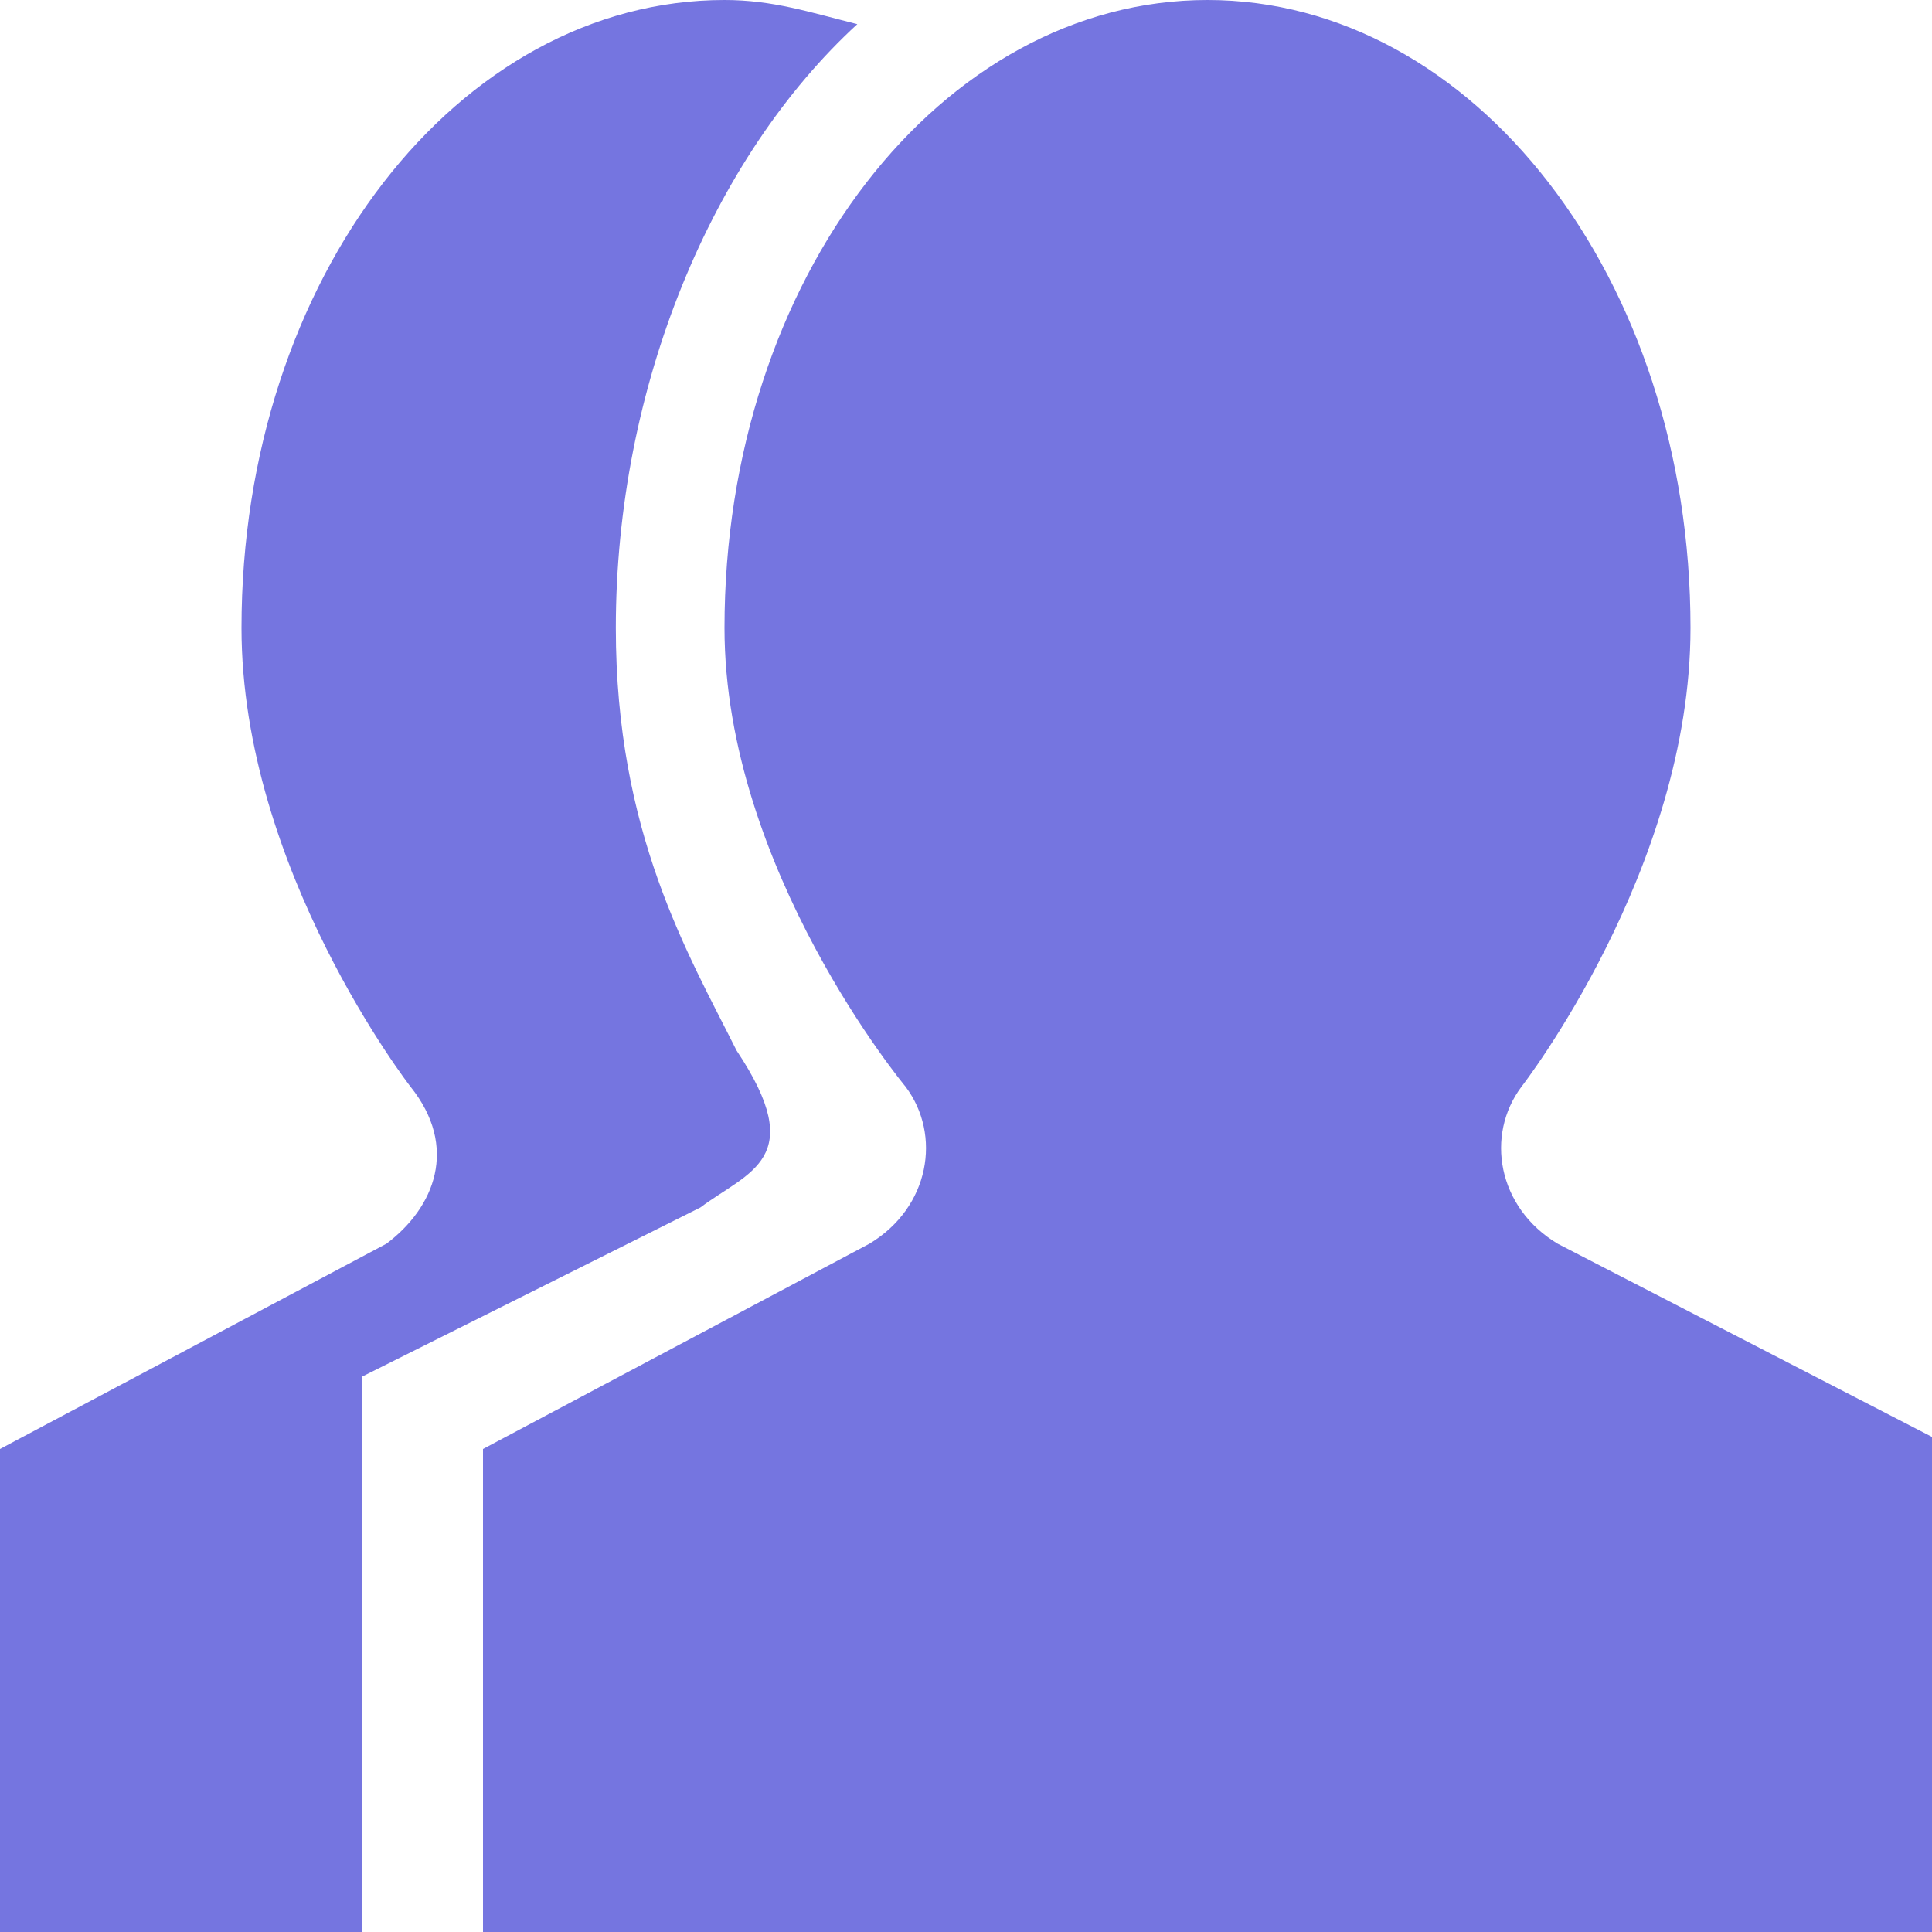
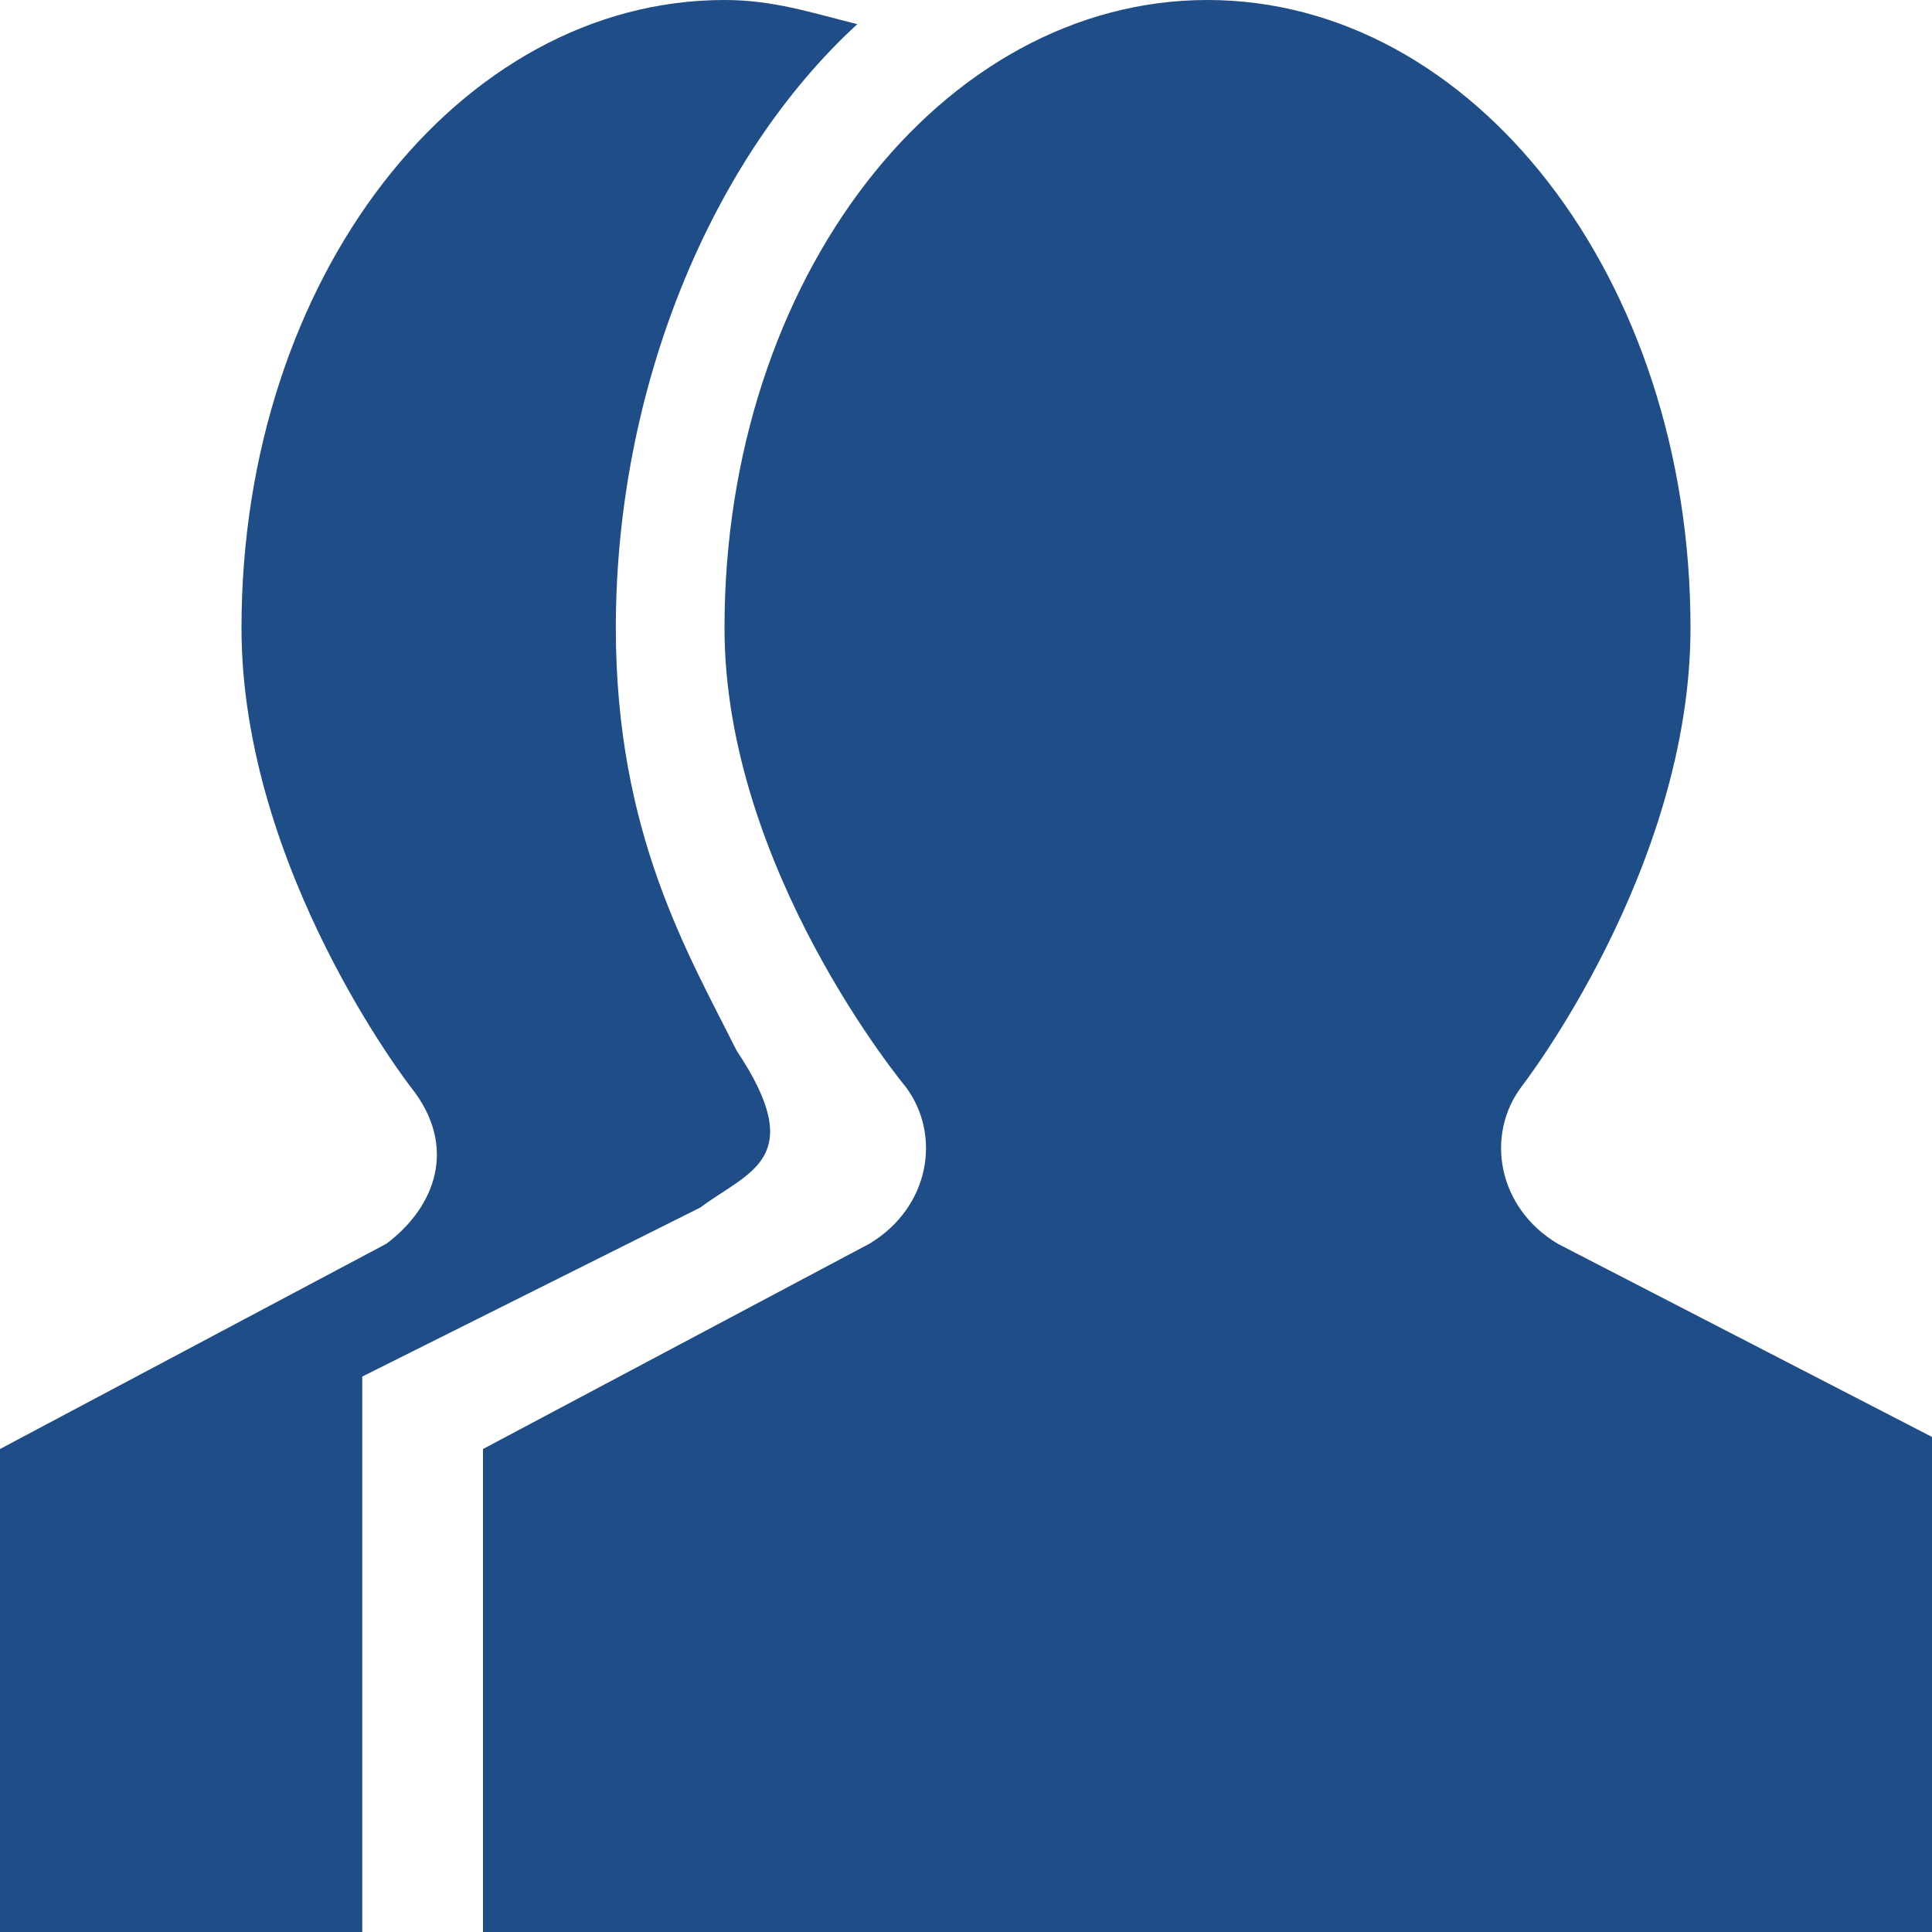
<svg xmlns="http://www.w3.org/2000/svg" width="16" height="16" viewBox="0 0 16 16" preserveAspectRatio="xMinYMid meet" overflow="visible">
-   <path d="M3 16H0v-4l3.2-1.7c.4-.3.6-.8.2-1.3C3.4 9 2 7.2 2 5.2 2 2.3 3.8 0 6 0c.4 0 .7.1 1.1.2-1.2 1.1-2 3-2 5 0 1.7.6 2.7 1 3.5.6.9.1 1-.3 1.3-.2.1-2.8 1.4-2.8 1.4V16zm13-4.1l-3.1-1.6c-.5-.3-.6-.9-.3-1.3 0 0 1.4-1.8 1.4-3.8C14 2.3 12.2 0 10 0S6 2.3 6 5.2C6 7.2 7.5 9 7.5 9c.3.4.2 1-.3 1.3L4 12v4h12v-4.1z" fill="#7575E0" />
+   <path d="M3 16H0v-4l3.2-1.7c.4-.3.6-.8.2-1.3C3.4 9 2 7.2 2 5.2 2 2.3 3.8 0 6 0c.4 0 .7.1 1.1.2-1.2 1.1-2 3-2 5 0 1.7.6 2.7 1 3.5.6.9.1 1-.3 1.3-.2.1-2.8 1.4-2.8 1.4V16zm13-4.1l-3.1-1.6c-.5-.3-.6-.9-.3-1.3 0 0 1.4-1.8 1.4-3.8C14 2.3 12.2 0 10 0S6 2.3 6 5.2C6 7.2 7.5 9 7.5 9c.3.4.2 1-.3 1.3L4 12v4h12v-4.1z" fill="#1F4D87" />
</svg>
